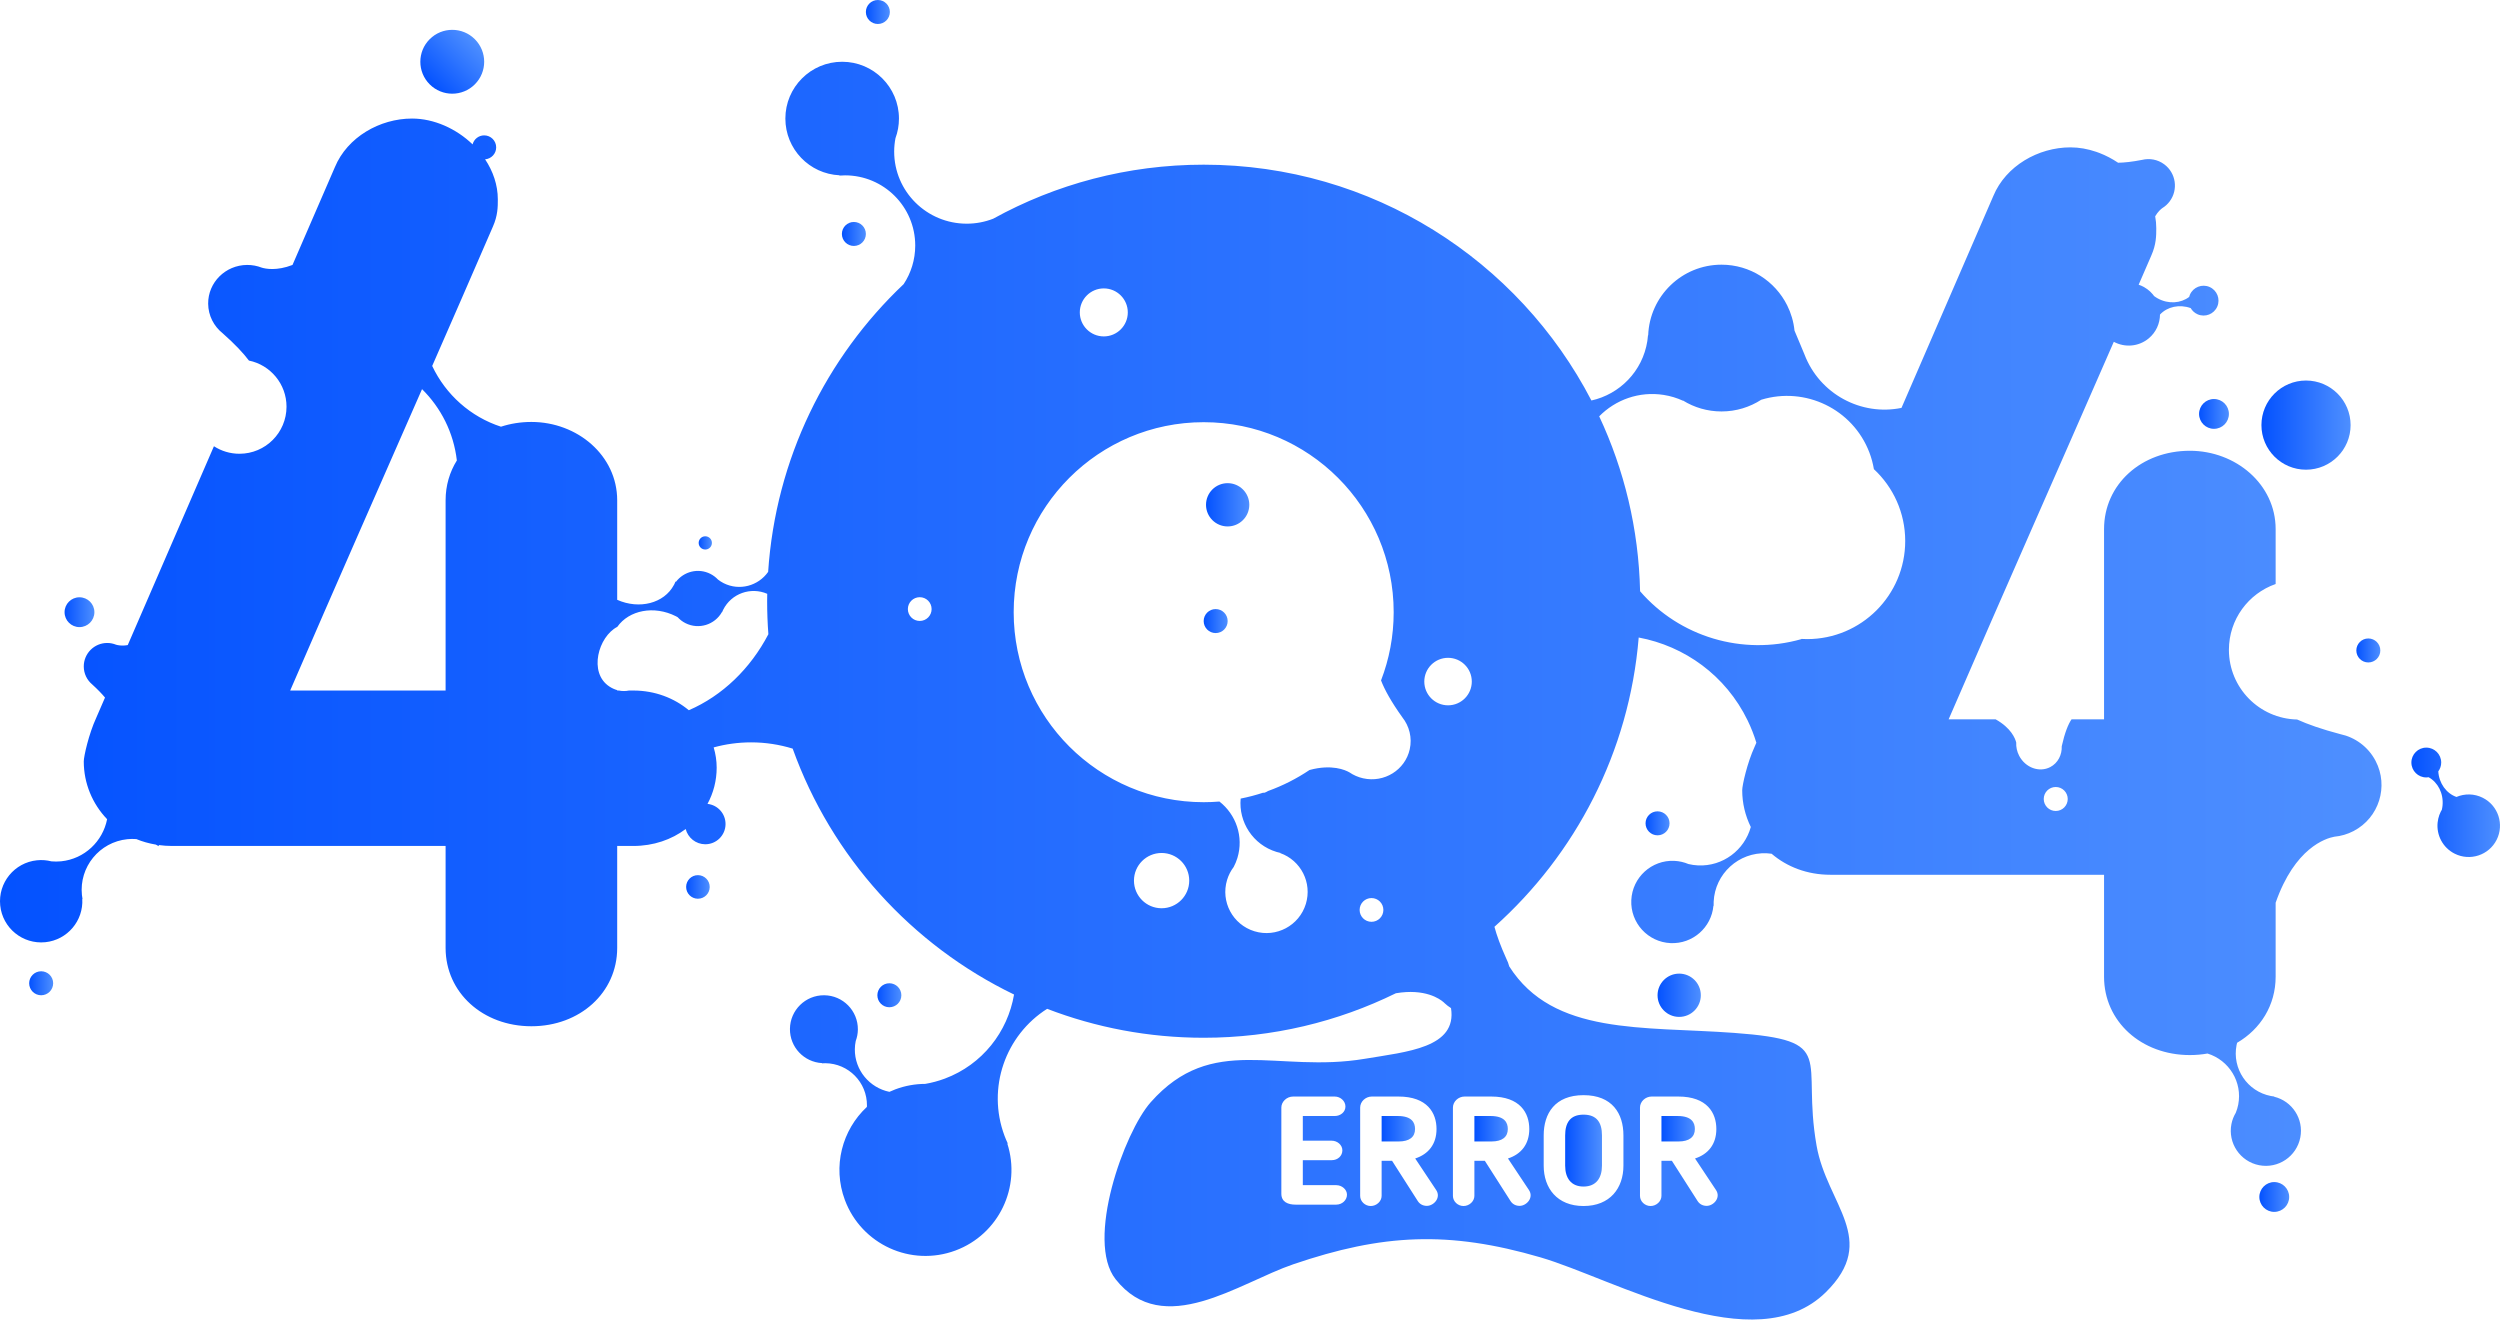
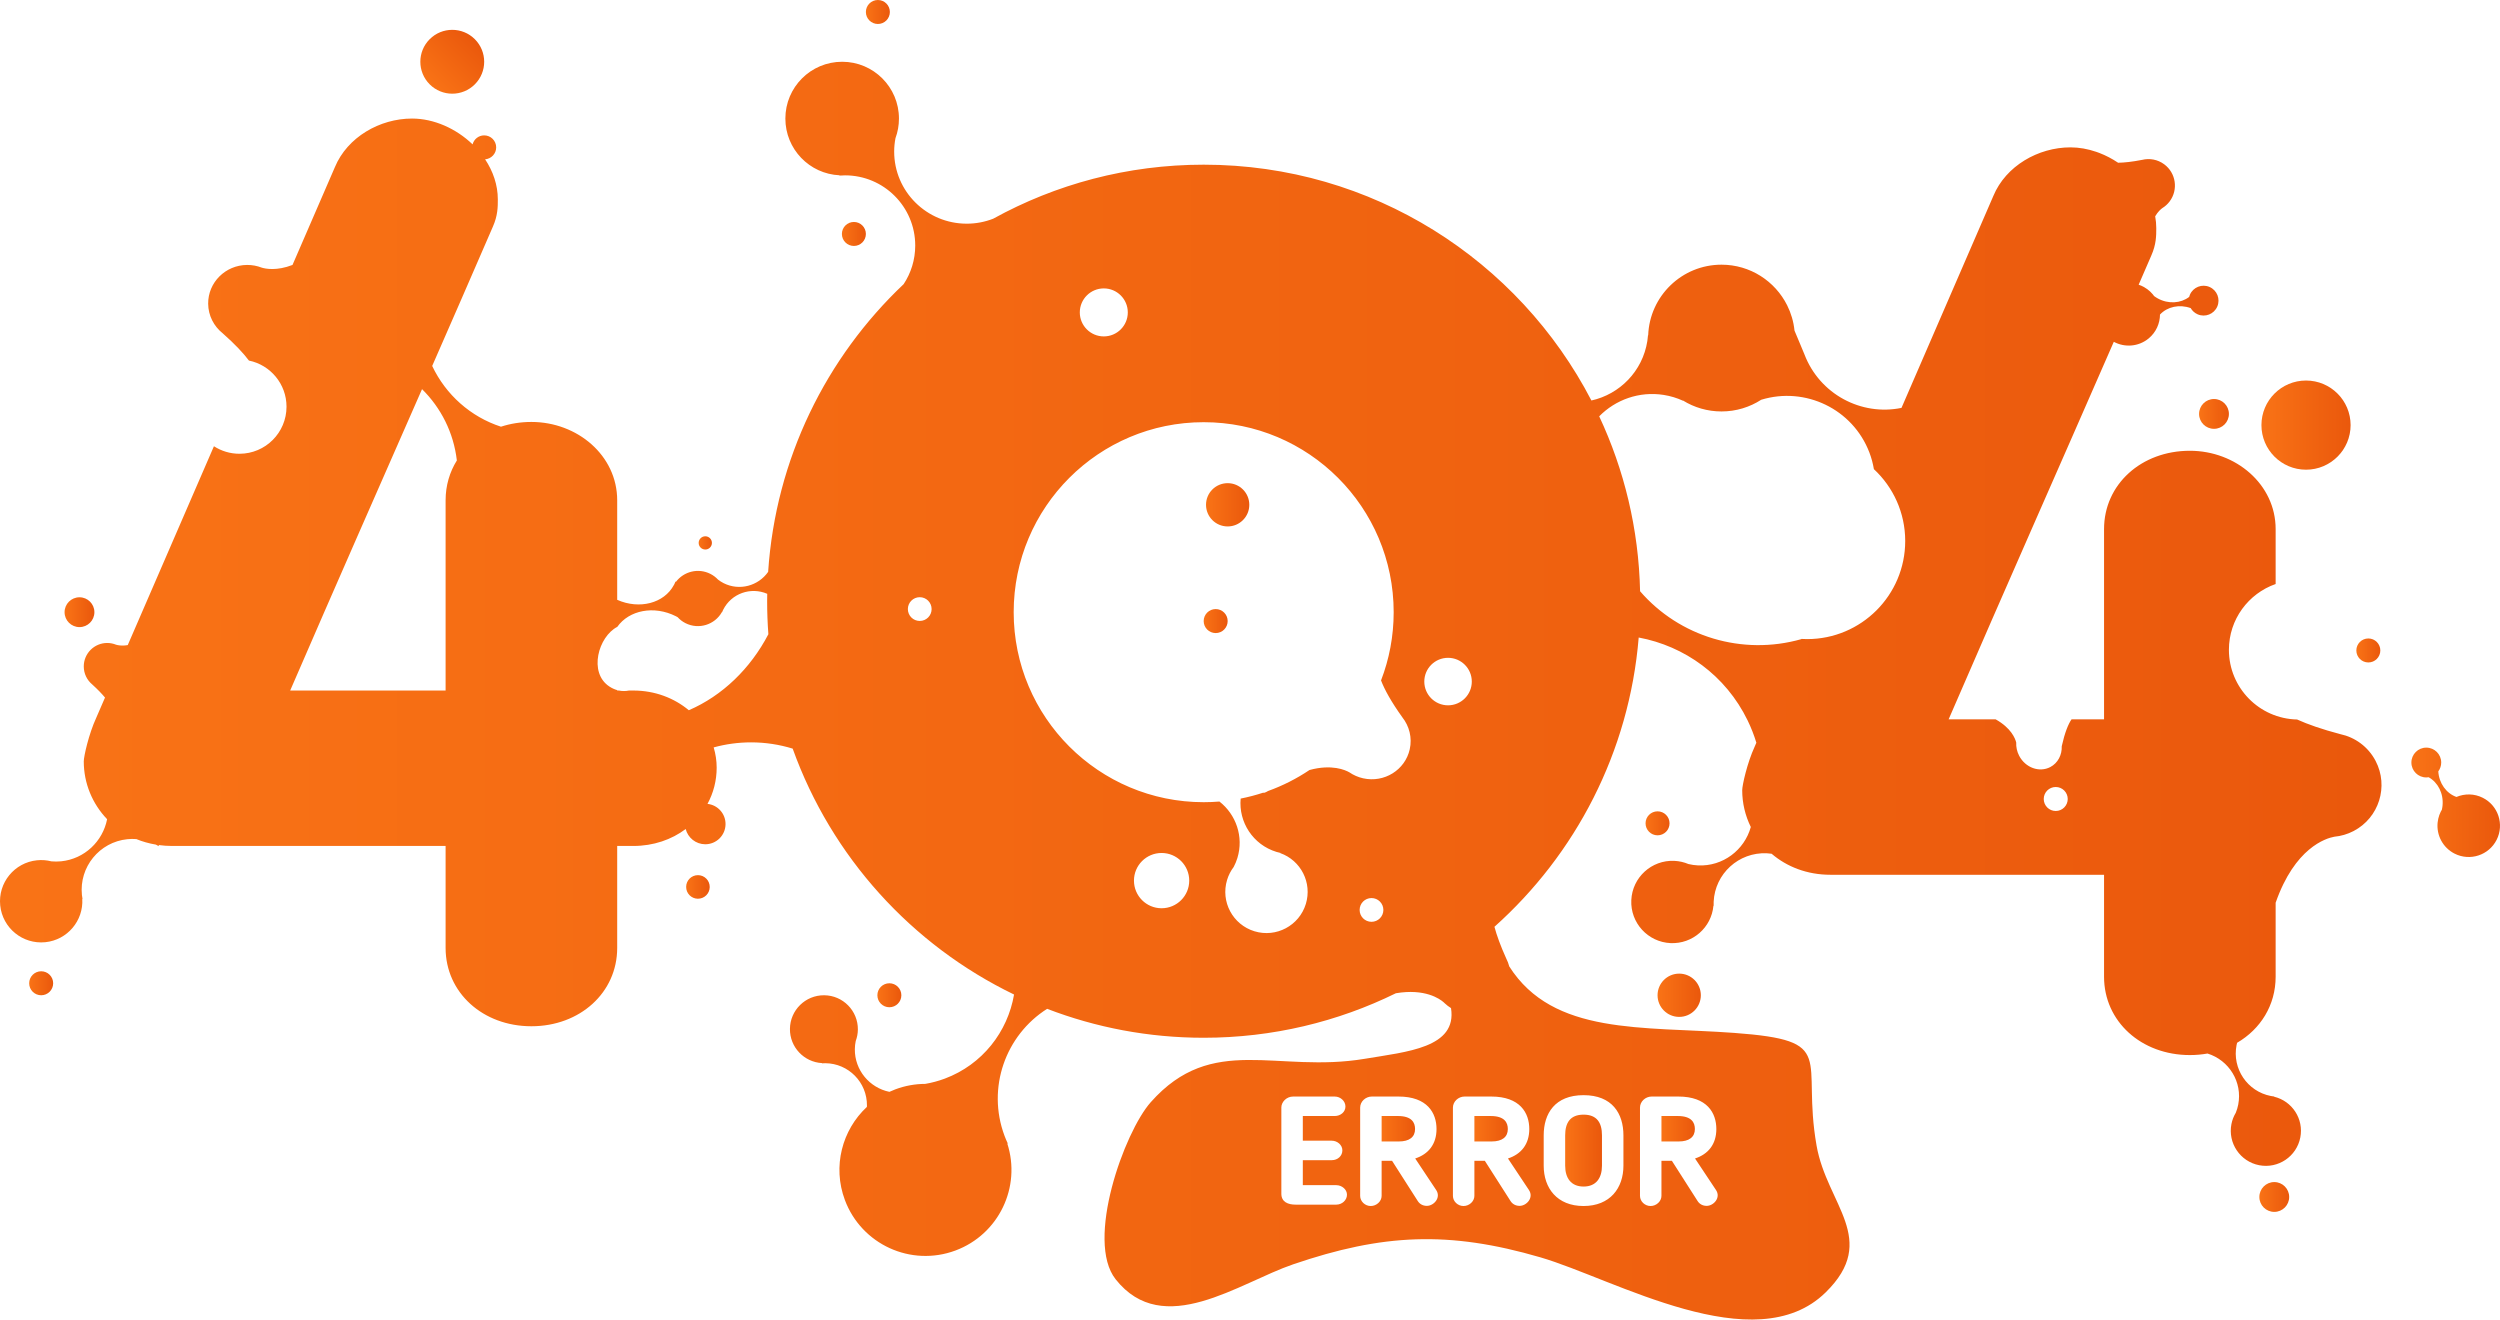
<svg xmlns="http://www.w3.org/2000/svg" width="500" height="264" viewBox="0 0 500 264" fill="none">
  <path d="M316.713 237.31C319.228 237.31 320.393 235.592 320.393 233.139V227.068C320.393 224.584 319.412 222.928 316.713 222.928C314.015 222.928 313.033 224.584 313.033 227.068V233.139C313.033 235.592 314.199 237.31 316.713 237.31Z" fill="url(#paint0_linear_4008_4441)" />
  <path d="M279.577 223.203H276.326V228.294H279.761C281.877 228.294 283.012 227.404 283.012 225.81C283.012 224.522 282.367 223.203 279.577 223.203Z" fill="url(#paint1_linear_4008_4441)" />
  <path d="M338.976 225.81C338.976 224.522 338.332 223.203 335.542 223.203H332.291V228.294H335.726C337.841 228.294 338.976 227.404 338.976 225.81Z" fill="url(#paint2_linear_4008_4441)" />
  <path d="M294.879 223.203V228.294H298.314C300.429 228.294 301.564 227.404 301.564 225.81C301.564 224.522 300.92 223.203 298.13 223.203H294.879Z" fill="url(#paint3_linear_4008_4441)" />
  <path d="M139.607 175.03C138.305 175.019 137.24 176.066 137.229 177.368C137.217 178.67 138.264 179.735 139.566 179.746C140.869 179.758 141.933 178.711 141.944 177.409C141.956 176.106 140.909 175.042 139.607 175.03Z" fill="url(#paint4_linear_4008_4441)" />
  <path d="M141.048 109.906C141.779 109.912 142.377 109.324 142.383 108.593C142.39 107.861 141.802 107.263 141.07 107.257C140.339 107.251 139.741 107.838 139.734 108.57C139.728 109.301 140.316 109.9 141.048 109.906Z" fill="url(#paint5_linear_4008_4441)" />
  <path d="M331.51 199.052C331.51 201.442 333.448 203.38 335.839 203.38C338.229 203.38 340.166 201.442 340.166 199.052C340.166 196.662 338.229 194.724 335.839 194.724C333.448 194.724 331.51 196.662 331.51 199.052Z" fill="url(#paint6_linear_4008_4441)" />
  <path d="M245.533 96.632C243.141 96.632 241.203 98.57 241.203 100.96C241.203 103.35 243.141 105.288 245.533 105.288C247.922 105.288 249.86 103.35 249.86 100.96C249.86 98.57 247.922 96.632 245.533 96.632Z" fill="url(#paint7_linear_4008_4441)" />
  <path d="M173.176 46.791C173.176 45.466 172.102 44.393 170.778 44.393C169.453 44.393 168.379 45.466 168.379 46.791C168.379 48.116 169.453 49.19 170.778 49.19C172.102 49.19 173.176 48.116 173.176 46.791Z" fill="url(#paint8_linear_4008_4441)" />
  <path d="M180.271 199.051C180.271 197.727 179.198 196.653 177.873 196.653C176.548 196.653 175.475 197.727 175.475 199.051C175.475 200.377 176.548 201.45 177.873 201.45C179.197 201.45 180.271 200.377 180.271 199.051Z" fill="url(#paint9_linear_4008_4441)" />
  <path d="M8.235 194.255C6.91 194.255 5.836 195.329 5.836 196.653C5.836 197.978 6.91 199.052 8.235 199.052C9.559 199.052 10.633 197.978 10.633 196.653C10.633 195.329 9.559 194.255 8.235 194.255Z" fill="url(#paint10_linear_4008_4441)" />
  <path d="M175.574 4.797C176.899 4.797 177.973 3.723 177.973 2.398C177.973 1.074 176.899 0 175.574 0C174.25 0 173.176 1.074 173.176 2.398C173.176 3.723 174.25 4.797 175.574 4.797Z" fill="url(#paint11_linear_4008_4441)" />
  <path d="M333.909 164.665C333.909 163.341 332.835 162.267 331.51 162.267C330.185 162.267 329.111 163.34 329.111 164.665C329.111 165.99 330.185 167.064 331.51 167.064C332.835 167.064 333.909 165.99 333.909 164.665Z" fill="url(#paint12_linear_4008_4441)" />
  <path d="M243.135 121.815C241.81 121.815 240.736 122.889 240.736 124.214C240.736 125.539 241.81 126.613 243.135 126.613C244.459 126.613 245.533 125.539 245.533 124.214C245.533 122.889 244.459 121.815 243.135 121.815Z" fill="url(#paint13_linear_4008_4441)" />
  <path d="M461.203 93.939C466.128 93.939 470.12 89.947 470.12 85.022C470.12 80.098 466.128 76.106 461.203 76.106C456.279 76.106 452.287 80.098 452.287 85.022C452.287 89.947 456.279 93.939 461.203 93.939Z" fill="url(#paint14_linear_4008_4441)" />
  <path d="M439.816 82.784C439.816 84.431 441.151 85.766 442.799 85.766C444.445 85.766 445.781 84.431 445.781 82.784C445.781 81.137 444.445 79.802 442.799 79.802C441.151 79.802 439.816 81.137 439.816 82.784Z" fill="url(#paint15_linear_4008_4441)" />
  <path d="M496.56 159.559C494.847 158.695 492.926 158.695 491.289 159.392C489.254 158.673 487.807 156.655 487.656 154.276C488.022 153.781 488.242 153.17 488.242 152.507C488.242 150.86 486.906 149.524 485.259 149.524C483.612 149.524 482.277 150.86 482.277 152.507C482.277 154.154 483.612 155.489 485.259 155.489C485.42 155.489 485.576 155.473 485.729 155.448C487.568 156.467 488.734 158.665 488.51 161.095C488.483 161.389 488.433 161.675 488.369 161.953C488.296 162.076 488.222 162.197 488.157 162.326C487.924 162.787 487.762 163.263 487.65 163.745C487.59 164.004 487.547 164.265 487.522 164.526C487.274 167.024 488.548 169.531 490.924 170.73C494.009 172.286 497.771 171.048 499.327 167.963C500.884 164.878 499.645 161.115 496.56 159.559Z" fill="url(#paint16_linear_4008_4441)" />
  <path d="M454.853 236.414C453.207 236.414 451.871 237.749 451.871 239.396C451.871 241.043 453.207 242.379 454.853 242.379C456.501 242.379 457.836 241.043 457.836 239.396C457.836 237.749 456.501 236.414 454.853 236.414Z" fill="url(#paint17_linear_4008_4441)" />
  <path d="M15.896 125.422C17.543 125.422 18.879 124.086 18.879 122.439C18.879 120.792 17.543 119.457 15.896 119.457C14.249 119.457 12.914 120.792 12.914 122.439C12.914 124.086 14.249 125.422 15.896 125.422Z" fill="url(#paint18_linear_4008_4441)" />
  <path d="M94.966 16.868C97.46 14.375 97.46 10.332 94.966 7.839C92.473 5.346 88.431 5.346 85.938 7.839C83.445 10.332 83.445 14.375 85.938 16.868C88.431 19.361 92.473 19.361 94.966 16.868Z" fill="url(#paint19_linear_4008_4441)" />
  <path d="M468.059 146.828C464.391 145.862 461.579 144.874 459.425 143.901C451.863 143.741 445.782 137.566 445.782 129.966C445.782 123.877 449.687 118.702 455.128 116.803V105.82C455.128 96.867 447.17 90.153 437.969 90.153C428.27 90.153 420.81 96.867 420.81 105.82V143.869H414.306C413.65 144.829 412.968 146.486 412.348 149.243C412.413 150.974 411.585 152.614 410.055 153.414C407.868 154.557 405.083 153.548 403.835 151.16C403.385 150.301 403.201 149.382 403.244 148.503C403.046 147.703 402.245 145.618 399.131 143.869H389.724C401.57 116.5 411.574 93.99 422.761 68.359C424.943 69.544 427.716 69.361 429.743 67.677C431.219 66.451 431.985 64.689 431.998 62.91C433.47 61.331 435.897 60.809 438.138 61.62C438.446 62.153 438.919 62.598 439.528 62.863C441.038 63.52 442.795 62.828 443.452 61.318C444.11 59.808 443.418 58.051 441.907 57.394C440.398 56.737 438.64 57.428 437.983 58.938C437.919 59.086 437.871 59.235 437.833 59.386C436.166 60.665 433.684 60.858 431.546 59.682C431.287 59.54 431.045 59.381 430.815 59.211C430.731 59.095 430.65 58.979 430.558 58.868C430.228 58.471 429.856 58.131 429.459 57.837C429.245 57.679 429.024 57.535 428.794 57.407C428.453 57.217 428.096 57.065 427.731 56.942C428.348 55.522 428.967 54.095 429.593 52.649C429.771 52.238 429.948 51.83 430.127 51.417C430.172 51.314 430.216 51.212 430.26 51.109C431.254 48.871 431.254 47.13 431.254 45.638C431.254 44.833 431.179 44.039 431.037 43.26C431.595 42.31 432.194 41.812 432.469 41.617C433.025 41.274 433.528 40.826 433.94 40.27C435.685 37.924 435.195 34.607 432.849 32.864C431.532 31.887 429.912 31.611 428.434 31.971C426.429 32.363 424.857 32.531 423.62 32.548C422.439 31.752 421.173 31.09 419.859 30.586C419.654 30.508 419.449 30.433 419.242 30.363C417.567 29.791 415.826 29.473 414.095 29.473C407.629 29.473 401.164 33.204 398.677 39.172L380.298 81.578C372.243 83.231 363.933 78.84 360.89 70.879C360.495 69.844 359.655 67.994 358.9 66.121C358.718 64.314 358.205 62.607 357.428 61.054C357.428 61.053 357.427 61.051 357.427 61.05L357.426 61.051C355.016 56.241 350.046 52.937 344.3 52.937C336.372 52.937 329.917 59.223 329.636 67.081C329.623 67.072 329.611 67.062 329.599 67.053C329.57 67.435 329.529 67.82 329.469 68.206C328.515 74.266 323.931 78.85 318.282 80.099C303.747 52.081 274.479 32.936 240.735 32.936C225.47 32.936 211.122 36.858 198.638 43.743C196.999 44.381 195.218 44.737 193.352 44.737C185.334 44.737 178.834 38.281 178.834 30.316C178.834 29.4 178.928 28.506 179.093 27.638C179.545 26.414 179.791 25.092 179.791 23.711C179.791 17.438 174.706 12.352 168.433 12.352C162.16 12.352 157.074 17.438 157.074 23.711C157.074 29.811 161.883 34.787 167.917 35.057C167.907 35.078 167.894 35.097 167.884 35.118C168.255 35.089 168.629 35.07 169.007 35.07C176.76 35.07 183.046 41.355 183.046 49.108C183.046 51.96 182.193 54.612 180.732 56.827C165.247 71.484 155.131 91.751 153.629 114.375C151.65 117.194 147.875 118.221 144.73 116.634C144.321 116.428 143.944 116.185 143.596 115.914C143.168 115.461 142.661 115.07 142.073 114.773C139.652 113.551 136.762 114.284 135.184 116.375C135.16 116.345 135.138 116.315 135.113 116.285C135.038 116.477 134.955 116.667 134.861 116.854C134.833 116.901 134.807 116.949 134.78 116.997C132.825 120.668 127.869 121.938 123.439 119.963V100.057C123.439 91.105 115.481 84.39 106.279 84.39C104.121 84.39 102.075 84.725 100.196 85.34C94.131 83.374 89.153 78.939 86.438 73.191C90.339 64.287 94.336 55.129 98.57 45.347C99.565 43.108 99.565 41.368 99.565 39.876C99.565 36.992 98.606 34.248 97.021 31.863C98.26 31.769 99.236 30.737 99.236 29.474C99.236 28.149 98.162 27.075 96.838 27.075C95.721 27.075 94.784 27.84 94.518 28.875C91.247 25.724 86.794 23.711 82.406 23.711C75.94 23.711 69.474 27.442 66.987 33.41L58.501 52.99C55.336 54.215 53.11 53.761 52.349 53.529C51.441 53.176 50.452 52.981 49.414 52.988C45.087 53.018 41.603 56.488 41.633 60.735C41.65 63.124 42.775 65.251 44.527 66.65C46.983 68.817 48.662 70.616 49.788 72.115C54.077 72.994 57.303 76.789 57.303 81.338C57.303 86.537 53.089 90.752 47.889 90.752C46.008 90.752 44.257 90.198 42.787 89.248L25.551 129.016C24.362 129.232 23.534 129.044 23.196 128.937C22.654 128.718 22.063 128.594 21.443 128.594C18.853 128.594 16.753 130.694 16.753 133.284C16.753 134.734 17.411 136.03 18.445 136.89C19.538 137.886 20.369 138.752 21.002 139.512L19.24 143.577C17.748 146.811 16.753 151.287 16.753 152.282C16.753 156.639 18.465 160.757 21.422 163.84C20.558 168.26 16.916 171.782 12.232 172.261C11.571 172.328 10.919 172.326 10.281 172.271C9.365 172.036 8.393 171.955 7.398 172.057C2.874 172.519 -0.419 176.56 0.043 181.085C0.505 185.609 4.547 188.902 9.071 188.44C13.471 187.99 16.706 184.155 16.455 179.784C16.471 179.79 16.486 179.798 16.502 179.804C16.453 179.538 16.413 179.27 16.384 178.997C15.813 173.406 19.883 168.41 25.475 167.839C26.08 167.777 26.677 167.773 27.264 167.816C28.484 168.319 29.793 168.691 31.173 168.922C31.366 169.022 31.558 169.124 31.743 169.235C31.748 169.161 31.749 169.086 31.753 169.011C32.612 169.128 33.498 169.192 34.41 169.192H89.12V189.584C89.12 198.537 96.581 205.251 106.279 205.251C115.978 205.251 123.439 198.537 123.439 189.584V169.192H126.672C130.695 169.192 134.31 167.927 137.139 165.805C137.582 167.543 139.146 168.836 141.024 168.852C143.261 168.871 145.089 167.073 145.108 164.836C145.126 162.737 143.545 160.998 141.501 160.776C142.675 158.612 143.334 156.149 143.334 153.525C143.334 152.138 143.123 150.781 142.735 149.481C145.135 148.823 147.642 148.473 150.222 148.473C153.1 148.473 155.887 148.912 158.536 149.725C166.289 171.338 182.319 189.007 202.81 198.905C201.543 206.344 196.493 212.912 188.952 215.727C187.663 216.208 186.358 216.553 185.05 216.778C183.064 216.782 181.044 217.132 179.074 217.867C178.667 218.02 178.271 218.19 177.882 218.369C173.906 217.551 170.932 214.036 170.968 209.849C170.973 209.286 171.036 208.736 171.145 208.204C171.411 207.486 171.567 206.714 171.574 205.904C171.607 202.152 168.592 199.084 164.84 199.052C161.088 199.019 158.02 202.035 157.988 205.787C157.956 209.436 160.81 212.43 164.419 212.621C164.411 212.636 164.402 212.65 164.394 212.665C164.616 212.649 164.84 212.64 165.066 212.642C169.703 212.682 173.43 216.473 173.39 221.11C173.389 221.202 173.38 221.291 173.377 221.383C168.432 225.983 166.466 233.276 168.974 239.997C172.297 248.898 182.204 253.42 191.105 250.098C199.76 246.867 204.273 237.408 201.459 228.704C201.495 228.708 201.53 228.715 201.565 228.719C201.327 228.209 201.101 227.689 200.901 227.152C197.322 217.563 201.111 207.03 209.427 201.764C219.147 205.499 229.701 207.552 240.735 207.552C254.529 207.552 267.573 204.348 279.171 198.651C284.989 197.665 287.94 199.76 288.726 200.449C288.797 200.521 288.872 200.588 288.946 200.658C289.326 201.016 289.748 201.337 290.203 201.621C291.455 209.562 281.4 210.34 272.972 211.756C255.325 214.721 242.487 206.535 230.148 220.442C224.832 226.434 217.04 248.153 223.124 255.852C232.653 267.914 247.804 256.555 258.67 252.851C276.508 246.771 289.71 246.103 308.084 251.469C322.814 255.77 351.015 272.361 365.143 258.467C375.895 247.892 365.38 240.942 363.311 229.107C360.219 211.421 367.767 208.124 346.859 206.581C328.486 205.225 310.643 207.115 301.853 193.289C301.71 192.739 301.507 192.205 301.246 191.698C300.089 189.137 299.339 187.054 298.889 185.358C315.088 170.88 325.851 150.451 327.74 127.503C336.892 129.203 345.147 135.071 349.526 144.087C350.236 145.549 350.814 147.04 351.273 148.547L350.929 149.34C349.437 152.573 348.442 157.05 348.442 158.044C348.442 160.636 349.05 163.143 350.162 165.399C348.883 170.018 344.574 173.31 339.614 173.083C338.95 173.052 338.305 172.954 337.681 172.806C336.811 172.439 335.861 172.217 334.862 172.172C330.319 171.964 326.468 175.477 326.26 180.02C326.052 184.564 329.567 188.414 334.109 188.623C338.529 188.824 342.291 185.506 342.685 181.145C342.7 181.154 342.714 181.163 342.729 181.172C342.72 180.902 342.718 180.631 342.731 180.357C342.987 174.742 347.747 170.399 353.363 170.655C353.688 170.67 354.008 170.704 354.324 170.749C357.353 173.339 361.397 174.955 366.099 174.955H420.809V195.347C420.809 204.3 428.269 211.014 437.968 211.014C439.187 211.014 440.368 210.908 441.505 210.705C445.817 212.043 448.522 216.418 447.645 220.922C447.534 221.492 447.367 222.037 447.156 222.556C446.749 223.236 446.445 223.991 446.285 224.813C445.544 228.618 448.028 232.302 451.832 233.043C455.637 233.783 459.32 231.3 460.061 227.496C460.781 223.795 458.448 220.217 454.819 219.342C454.83 219.328 454.842 219.316 454.852 219.302C454.624 219.276 454.395 219.244 454.166 219.199C449.464 218.283 446.395 213.73 447.31 209.028C447.341 208.867 447.383 208.711 447.423 208.554C452.111 205.821 455.128 201.038 455.128 195.347V180.547C458.961 169.566 465.143 167.664 466.869 167.343C468.179 167.222 469.487 166.851 470.724 166.204C475.811 163.546 477.778 157.267 475.119 152.182C473.624 149.322 470.986 147.449 468.059 146.828ZM89.12 100.057V138.106H58.035C67.487 116.269 75.764 97.529 84.406 77.827C88.181 81.548 90.73 86.523 91.371 92.094C89.936 94.399 89.12 97.105 89.12 100.057ZM137.763 142.047C134.852 139.621 130.998 138.106 126.672 138.106H125.805C125.143 138.238 124.461 138.248 123.776 138.106H123.439V138.024C122.924 137.879 122.409 137.65 121.9 137.319C117.631 134.546 119.679 127.314 123.457 125.373C125.805 122.026 130.813 121.044 135.176 123.246C135.294 123.305 135.407 123.37 135.522 123.433C135.96 123.911 136.485 124.323 137.098 124.632C139.746 125.968 142.955 124.966 144.393 122.405C144.401 122.416 144.408 122.428 144.416 122.439C144.485 122.271 144.558 122.105 144.641 121.94C146.279 118.694 150.154 117.331 153.447 118.762C153.438 119.255 153.428 119.748 153.428 120.244C153.428 122.464 153.512 124.666 153.675 126.845C150.075 133.74 144.472 139.147 137.763 142.047ZM183.948 124.19C182.636 124.19 181.573 123.127 181.573 121.815C181.573 120.503 182.636 119.439 183.948 119.439C185.26 119.439 186.323 120.503 186.323 121.815C186.323 123.127 185.26 124.19 183.948 124.19ZM220.759 57.682C223.41 57.682 225.559 59.831 225.559 62.482C225.559 65.132 223.41 67.281 220.759 67.281C218.109 67.281 215.96 65.133 215.96 62.482C215.96 59.831 218.109 57.682 220.759 57.682ZM232.319 181.65C229.266 181.65 226.792 179.176 226.792 176.123C226.792 173.07 229.266 170.595 232.319 170.595C235.372 170.595 237.847 173.07 237.847 176.123C237.847 179.176 235.372 181.65 232.319 181.65ZM274.3 184.362C272.989 184.362 271.925 183.299 271.925 181.987C271.925 180.675 272.989 179.612 274.3 179.612C275.612 179.612 276.675 180.675 276.675 181.987C276.675 183.299 275.612 184.362 274.3 184.362ZM281.947 149.864C281.019 154.009 276.844 156.604 272.621 155.66C271.61 155.434 270.691 155.021 269.885 154.473C269.078 154.008 266.374 152.783 261.9 154.002C259.344 155.72 256.568 157.134 253.623 158.196C253.065 158.524 252.748 158.626 252.64 158.534C251.174 159.017 249.669 159.413 248.131 159.717C247.694 164.424 250.6 168.949 255.298 170.381C255.561 170.461 255.824 170.527 256.087 170.584C256.075 170.597 256.062 170.608 256.05 170.621C260.177 172.083 262.461 176.55 261.17 180.781C259.844 185.131 255.243 187.582 250.892 186.255C246.541 184.928 244.092 180.327 245.419 175.977C245.71 175.02 246.16 174.155 246.731 173.403C247.03 172.835 247.284 172.235 247.479 171.6C248.775 167.347 247.21 162.903 243.884 160.307C242.846 160.393 241.796 160.438 240.736 160.438C219.748 160.438 202.736 143.425 202.736 122.438C202.736 101.452 219.748 84.439 240.736 84.439C261.723 84.439 278.735 101.452 278.735 122.438C278.735 127.249 277.839 131.85 276.208 136.086C276.912 137.929 278.226 140.326 280.462 143.454C281.852 145.21 282.468 147.534 281.947 149.864ZM267.249 240.928H259.122C257.619 240.928 256.27 240.406 256.27 238.75V221.486C256.27 220.412 257.282 219.308 258.631 219.308H266.942C268.107 219.308 269.088 220.228 269.088 221.302C269.088 222.406 268.107 223.203 266.942 223.203H260.563V228.14H266.359C267.433 228.14 268.475 228.968 268.475 230.072C268.475 231.176 267.555 232.035 266.359 232.035H260.563V237.033H267.249C268.383 237.033 269.395 237.892 269.395 238.935C269.395 240.038 268.414 240.928 267.249 240.928ZM285.372 241.173C284.605 241.173 283.961 240.836 283.563 240.222L278.411 232.157H276.325V239.18C276.325 240.253 275.314 241.204 274.148 241.204C273.013 241.204 272.032 240.284 272.032 239.18V221.516C272.032 220.321 273.105 219.308 274.363 219.308H279.699C285.464 219.308 287.304 222.59 287.304 225.809C287.304 228.845 285.679 230.839 283.041 231.697L287.243 238.015C288.254 239.547 286.752 241.173 285.372 241.173ZM327.997 221.516C327.997 220.32 329.071 219.308 330.328 219.308H335.664C341.429 219.308 343.269 222.59 343.269 225.809C343.269 228.845 341.643 230.839 339.006 231.697L343.207 238.015C344.219 239.547 342.717 241.173 341.337 241.173C340.57 241.173 339.926 240.836 339.528 240.222L334.376 232.157H332.291V239.18C332.291 240.253 331.279 241.204 330.113 241.204C328.979 241.204 327.998 240.284 327.998 239.18L327.997 221.516ZM308.739 227.067C308.739 222.712 310.978 219.032 316.712 219.032C322.447 219.032 324.686 222.712 324.686 227.067V233.138C324.686 237.615 322.018 241.203 316.712 241.203C311.408 241.203 308.739 237.615 308.739 233.138V227.067ZM284.859 136.314C284.859 133.69 286.986 131.564 289.609 131.564C292.233 131.564 294.359 133.69 294.359 136.314C294.359 138.938 292.233 141.064 289.609 141.064C286.986 141.064 284.859 138.938 284.859 136.314ZM305.857 225.809C305.857 228.845 304.231 230.839 301.594 231.697L305.795 238.015C306.807 239.547 305.305 241.173 303.925 241.173C303.158 241.173 302.514 240.836 302.116 240.222L296.964 232.157H294.878V239.18C294.878 240.253 293.867 241.204 292.701 241.204C291.566 241.204 290.585 240.284 290.585 239.18V221.516C290.585 220.321 291.658 219.308 292.916 219.308H298.252C304.017 219.308 305.857 222.59 305.857 225.809ZM361.42 127.82C361.034 127.82 360.652 127.806 360.272 127.784L360.252 127.831C348.483 131.179 335.874 127.347 328.018 118.251C327.738 105.765 324.834 93.928 319.841 83.264C323.096 79.956 327.825 78.211 332.739 78.984C334.105 79.198 335.396 79.597 336.596 80.146C336.595 80.132 336.593 80.118 336.593 80.103C338.832 81.489 341.472 82.29 344.299 82.29C347.229 82.29 349.955 81.429 352.246 79.95C361.049 77.26 370.549 81.791 373.876 90.496C374.296 91.596 374.588 92.711 374.777 93.829C378.629 97.412 381.042 102.522 381.042 108.198C381.042 119.035 372.257 127.82 361.42 127.82ZM411.147 162.197C409.822 162.197 408.748 161.123 408.748 159.798C408.748 158.474 409.822 157.4 411.147 157.4C412.472 157.4 413.546 158.474 413.546 159.798C413.546 161.123 412.472 162.197 411.147 162.197Z" fill="url(#paint20_linear_4008_4441)" />
  <path d="M473.667 132.491C474.991 132.491 476.065 131.417 476.065 130.092C476.065 128.767 474.991 127.693 473.667 127.693C472.342 127.693 471.268 128.767 471.268 130.092C471.268 131.417 472.341 132.491 473.667 132.491Z" fill="url(#paint21_linear_4008_4441)" />
  <defs>
    <linearGradient id="paint0_linear_4008_4441" x1="313.033" y1="230.119" x2="320.393" y2="230.119" gradientUnits="userSpaceOnUse">
-       <stop stop-color="#0452FF" />
-       <stop offset="1" stop-color="#4E8FFF" />
+       <stop stop-color="#F97316" />
+       <stop offset="1" stop-color="#EA580C" />
    </linearGradient>
    <linearGradient id="paint1_linear_4008_4441" x1="276.326" y1="225.748" x2="283.012" y2="225.748" gradientUnits="userSpaceOnUse">
-       <stop stop-color="#0452FF" />
-       <stop offset="1" stop-color="#4E8FFF" />
+       <stop stop-color="#F97316" />
+       <stop offset="1" stop-color="#EA580C" />
    </linearGradient>
    <linearGradient id="paint2_linear_4008_4441" x1="332.291" y1="225.748" x2="338.976" y2="225.748" gradientUnits="userSpaceOnUse">
-       <stop stop-color="#0452FF" />
-       <stop offset="1" stop-color="#4E8FFF" />
+       <stop stop-color="#F97316" />
+       <stop offset="1" stop-color="#EA580C" />
    </linearGradient>
    <linearGradient id="paint3_linear_4008_4441" x1="294.879" y1="225.748" x2="301.564" y2="225.748" gradientUnits="userSpaceOnUse">
-       <stop stop-color="#0452FF" />
-       <stop offset="1" stop-color="#4E8FFF" />
+       <stop stop-color="#F97316" />
+       <stop offset="1" stop-color="#EA580C" />
    </linearGradient>
    <linearGradient id="paint4_linear_4008_4441" x1="137.229" y1="177.388" x2="141.944" y2="177.388" gradientUnits="userSpaceOnUse">
-       <stop stop-color="#0452FF" />
-       <stop offset="1" stop-color="#4E8FFF" />
+       <stop stop-color="#F97316" />
+       <stop offset="1" stop-color="#EA580C" />
    </linearGradient>
    <linearGradient id="paint5_linear_4008_4441" x1="139.734" y1="108.581" x2="142.383" y2="108.581" gradientUnits="userSpaceOnUse">
-       <stop stop-color="#0452FF" />
-       <stop offset="1" stop-color="#4E8FFF" />
+       <stop stop-color="#F97316" />
+       <stop offset="1" stop-color="#EA580C" />
    </linearGradient>
    <linearGradient id="paint6_linear_4008_4441" x1="331.51" y1="199.052" x2="340.166" y2="199.052" gradientUnits="userSpaceOnUse">
-       <stop stop-color="#0452FF" />
-       <stop offset="1" stop-color="#4E8FFF" />
+       <stop stop-color="#F97316" />
+       <stop offset="1" stop-color="#EA580C" />
    </linearGradient>
    <linearGradient id="paint7_linear_4008_4441" x1="241.203" y1="100.96" x2="249.86" y2="100.96" gradientUnits="userSpaceOnUse">
-       <stop stop-color="#0452FF" />
-       <stop offset="1" stop-color="#4E8FFF" />
+       <stop stop-color="#F97316" />
+       <stop offset="1" stop-color="#EA580C" />
    </linearGradient>
    <linearGradient id="paint8_linear_4008_4441" x1="168.379" y1="46.791" x2="173.176" y2="46.791" gradientUnits="userSpaceOnUse">
-       <stop stop-color="#0452FF" />
-       <stop offset="1" stop-color="#4E8FFF" />
+       <stop stop-color="#F97316" />
+       <stop offset="1" stop-color="#EA580C" />
    </linearGradient>
    <linearGradient id="paint9_linear_4008_4441" x1="175.475" y1="199.052" x2="180.271" y2="199.052" gradientUnits="userSpaceOnUse">
-       <stop stop-color="#0452FF" />
-       <stop offset="1" stop-color="#4E8FFF" />
+       <stop stop-color="#F97316" />
+       <stop offset="1" stop-color="#EA580C" />
    </linearGradient>
    <linearGradient id="paint10_linear_4008_4441" x1="5.836" y1="196.653" x2="10.633" y2="196.653" gradientUnits="userSpaceOnUse">
-       <stop stop-color="#0452FF" />
-       <stop offset="1" stop-color="#4E8FFF" />
+       <stop stop-color="#F97316" />
+       <stop offset="1" stop-color="#EA580C" />
    </linearGradient>
    <linearGradient id="paint11_linear_4008_4441" x1="173.176" y1="2.398" x2="177.973" y2="2.398" gradientUnits="userSpaceOnUse">
-       <stop stop-color="#0452FF" />
-       <stop offset="1" stop-color="#4E8FFF" />
+       <stop stop-color="#F97316" />
+       <stop offset="1" stop-color="#EA580C" />
    </linearGradient>
    <linearGradient id="paint12_linear_4008_4441" x1="329.111" y1="164.665" x2="333.909" y2="164.665" gradientUnits="userSpaceOnUse">
-       <stop stop-color="#0452FF" />
-       <stop offset="1" stop-color="#4E8FFF" />
+       <stop stop-color="#F97316" />
+       <stop offset="1" stop-color="#EA580C" />
    </linearGradient>
    <linearGradient id="paint13_linear_4008_4441" x1="240.736" y1="124.214" x2="245.533" y2="124.214" gradientUnits="userSpaceOnUse">
-       <stop stop-color="#0452FF" />
-       <stop offset="1" stop-color="#4E8FFF" />
+       <stop stop-color="#F97316" />
+       <stop offset="1" stop-color="#EA580C" />
    </linearGradient>
    <linearGradient id="paint14_linear_4008_4441" x1="452.287" y1="85.022" x2="470.12" y2="85.022" gradientUnits="userSpaceOnUse">
-       <stop stop-color="#0452FF" />
-       <stop offset="1" stop-color="#4E8FFF" />
+       <stop stop-color="#F97316" />
+       <stop offset="1" stop-color="#EA580C" />
    </linearGradient>
    <linearGradient id="paint15_linear_4008_4441" x1="439.816" y1="82.784" x2="445.781" y2="82.784" gradientUnits="userSpaceOnUse">
-       <stop stop-color="#0452FF" />
-       <stop offset="1" stop-color="#4E8FFF" />
+       <stop stop-color="#F97316" />
+       <stop offset="1" stop-color="#EA580C" />
    </linearGradient>
    <linearGradient id="paint16_linear_4008_4441" x1="482.277" y1="160.463" x2="499.999" y2="160.463" gradientUnits="userSpaceOnUse">
-       <stop stop-color="#0452FF" />
-       <stop offset="1" stop-color="#4E8FFF" />
+       <stop stop-color="#F97316" />
+       <stop offset="1" stop-color="#EA580C" />
    </linearGradient>
    <linearGradient id="paint17_linear_4008_4441" x1="451.871" y1="239.396" x2="457.836" y2="239.396" gradientUnits="userSpaceOnUse">
-       <stop stop-color="#0452FF" />
-       <stop offset="1" stop-color="#4E8FFF" />
+       <stop stop-color="#F97316" />
+       <stop offset="1" stop-color="#EA580C" />
    </linearGradient>
    <linearGradient id="paint18_linear_4008_4441" x1="12.914" y1="122.439" x2="18.879" y2="122.439" gradientUnits="userSpaceOnUse">
-       <stop stop-color="#0452FF" />
-       <stop offset="1" stop-color="#4E8FFF" />
+       <stop stop-color="#F97316" />
+       <stop offset="1" stop-color="#EA580C" />
    </linearGradient>
    <linearGradient id="paint19_linear_4008_4441" x1="85.938" y1="16.868" x2="94.966" y2="7.839" gradientUnits="userSpaceOnUse">
-       <stop stop-color="#0452FF" />
-       <stop offset="1" stop-color="#4E8FFF" />
+       <stop stop-color="#F97316" />
+       <stop offset="1" stop-color="#EA580C" />
    </linearGradient>
    <linearGradient id="paint20_linear_4008_4441" x1="0" y1="138.13" x2="476.304" y2="138.13" gradientUnits="userSpaceOnUse">
-       <stop stop-color="#0452FF" />
-       <stop offset="1" stop-color="#4E8FFF" />
+       <stop stop-color="#F97316" />
+       <stop offset="1" stop-color="#EA580C" />
    </linearGradient>
    <linearGradient id="paint21_linear_4008_4441" x1="471.268" y1="130.092" x2="476.065" y2="130.092" gradientUnits="userSpaceOnUse">
-       <stop stop-color="#0452FF" />
-       <stop offset="1" stop-color="#4E8FFF" />
+       <stop stop-color="#F97316" />
+       <stop offset="1" stop-color="#EA580C" />
    </linearGradient>
  </defs>
</svg>
